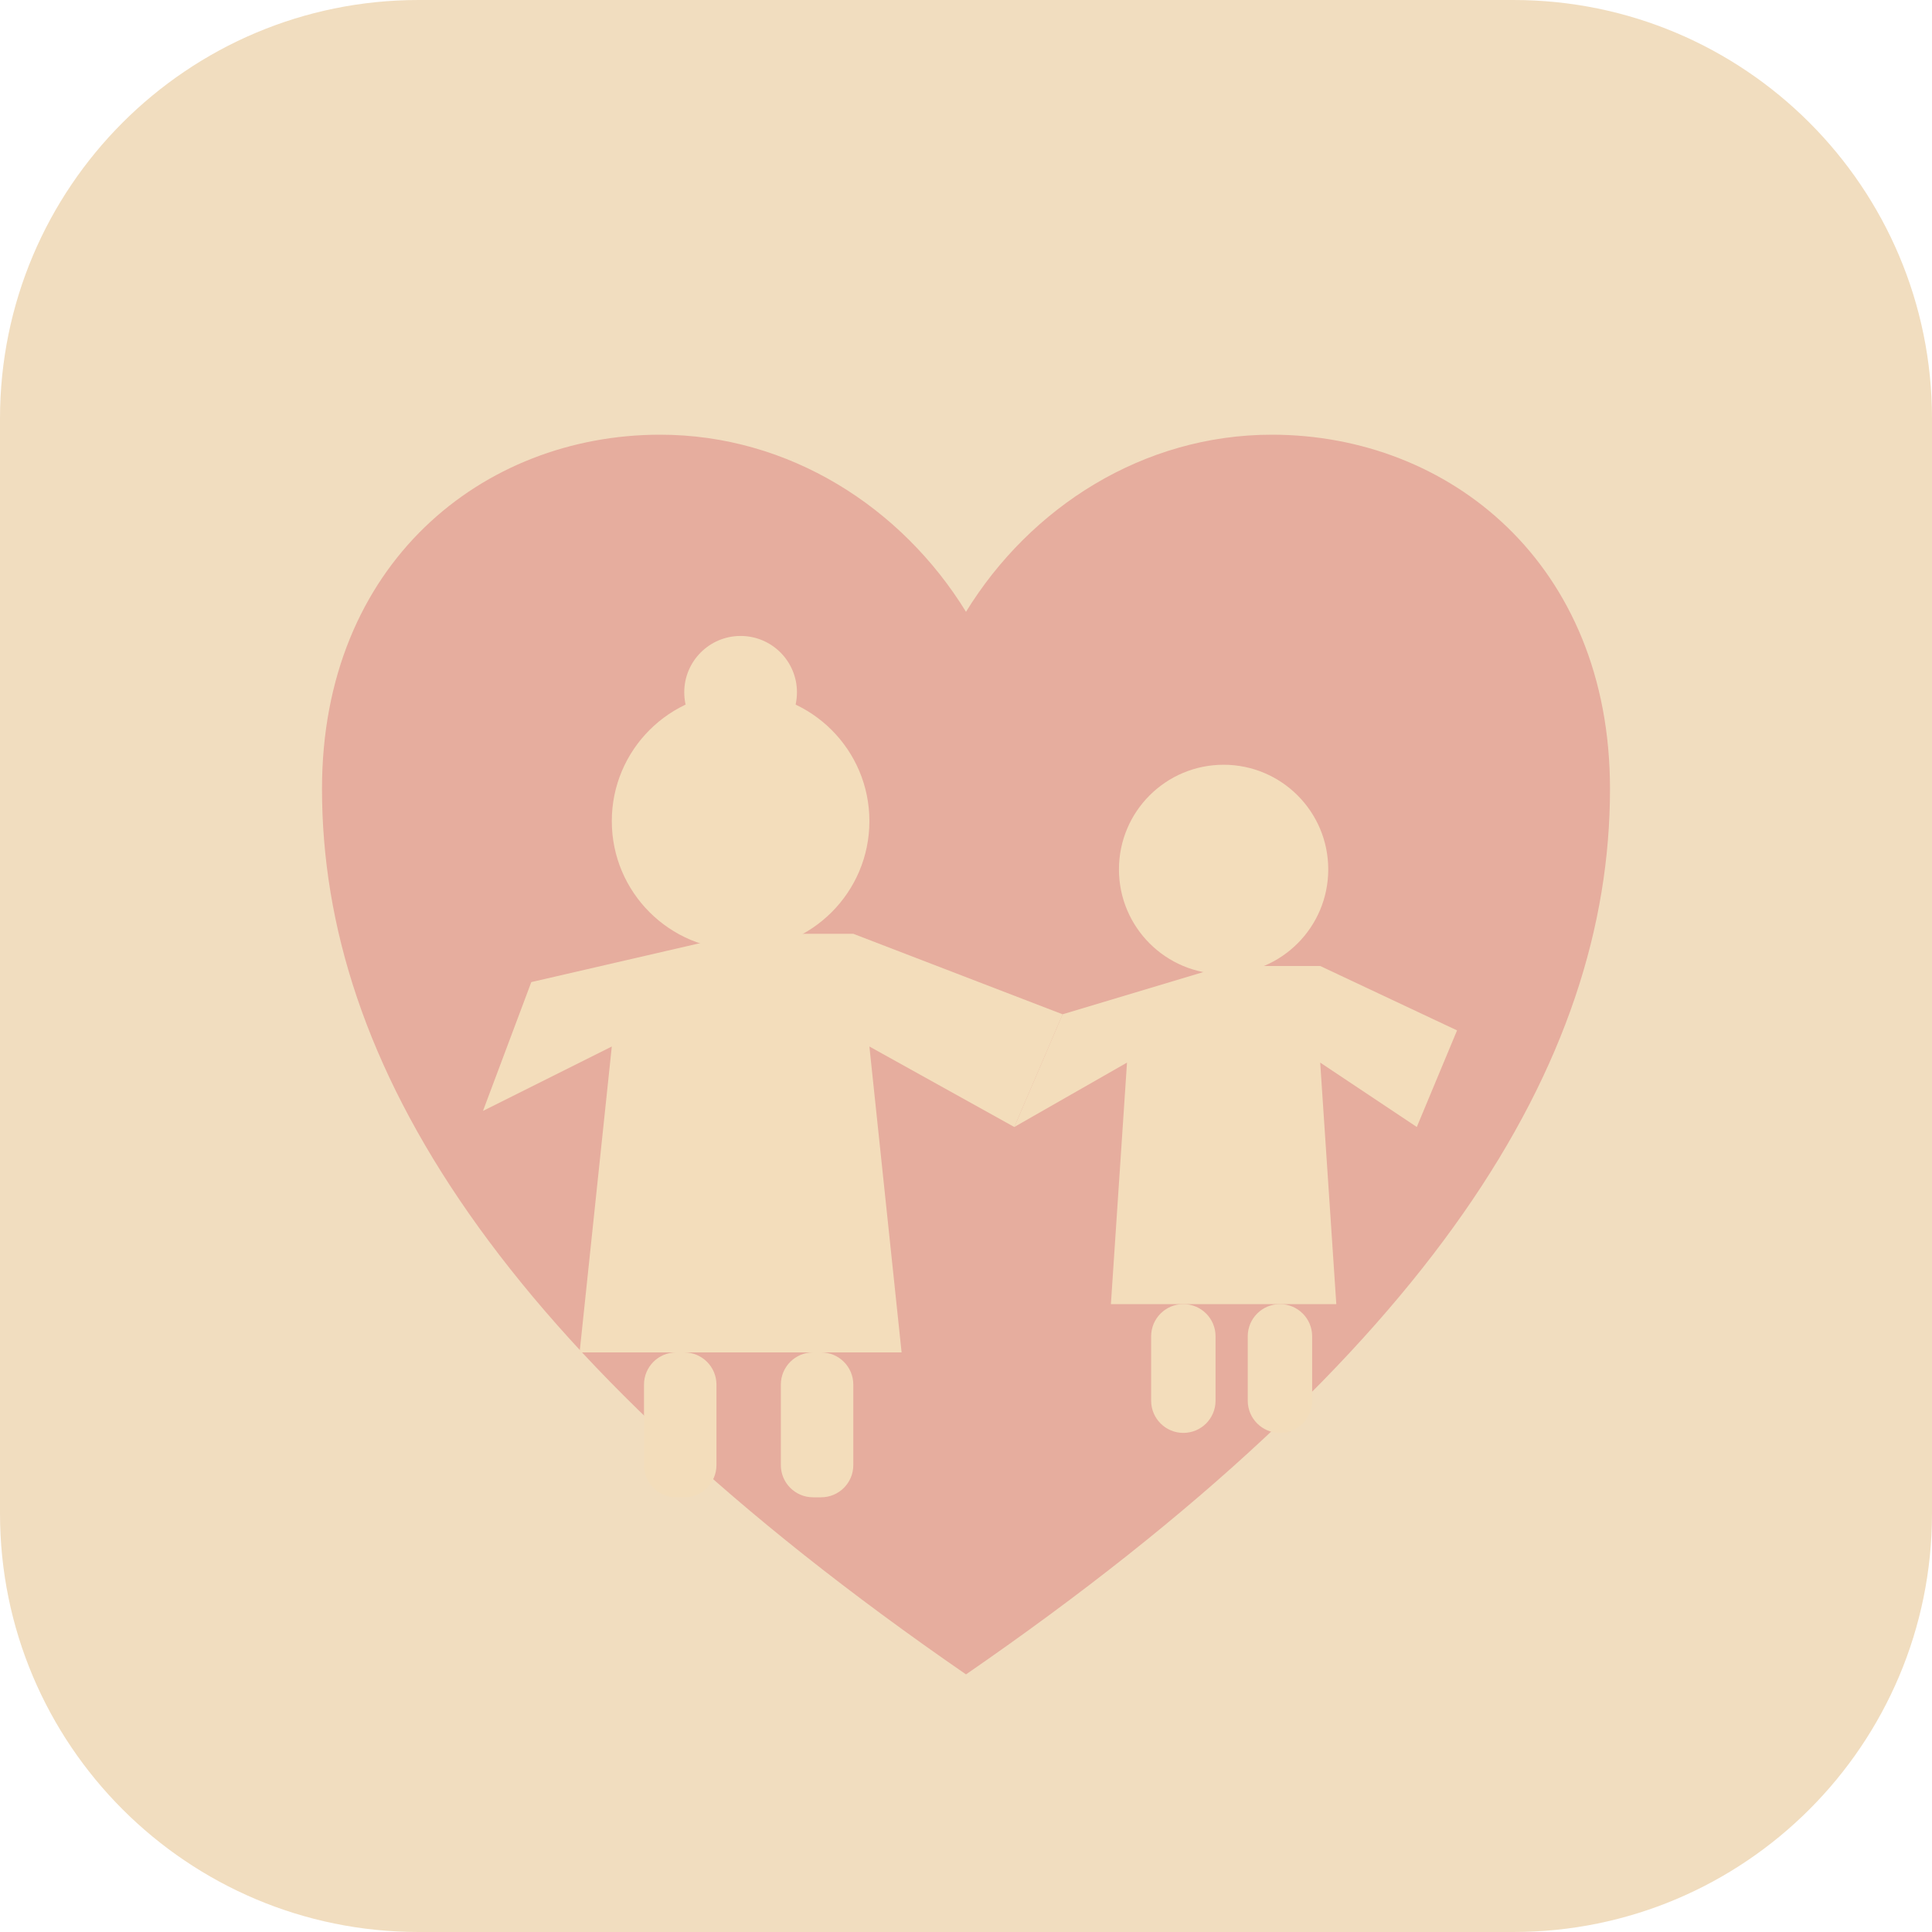
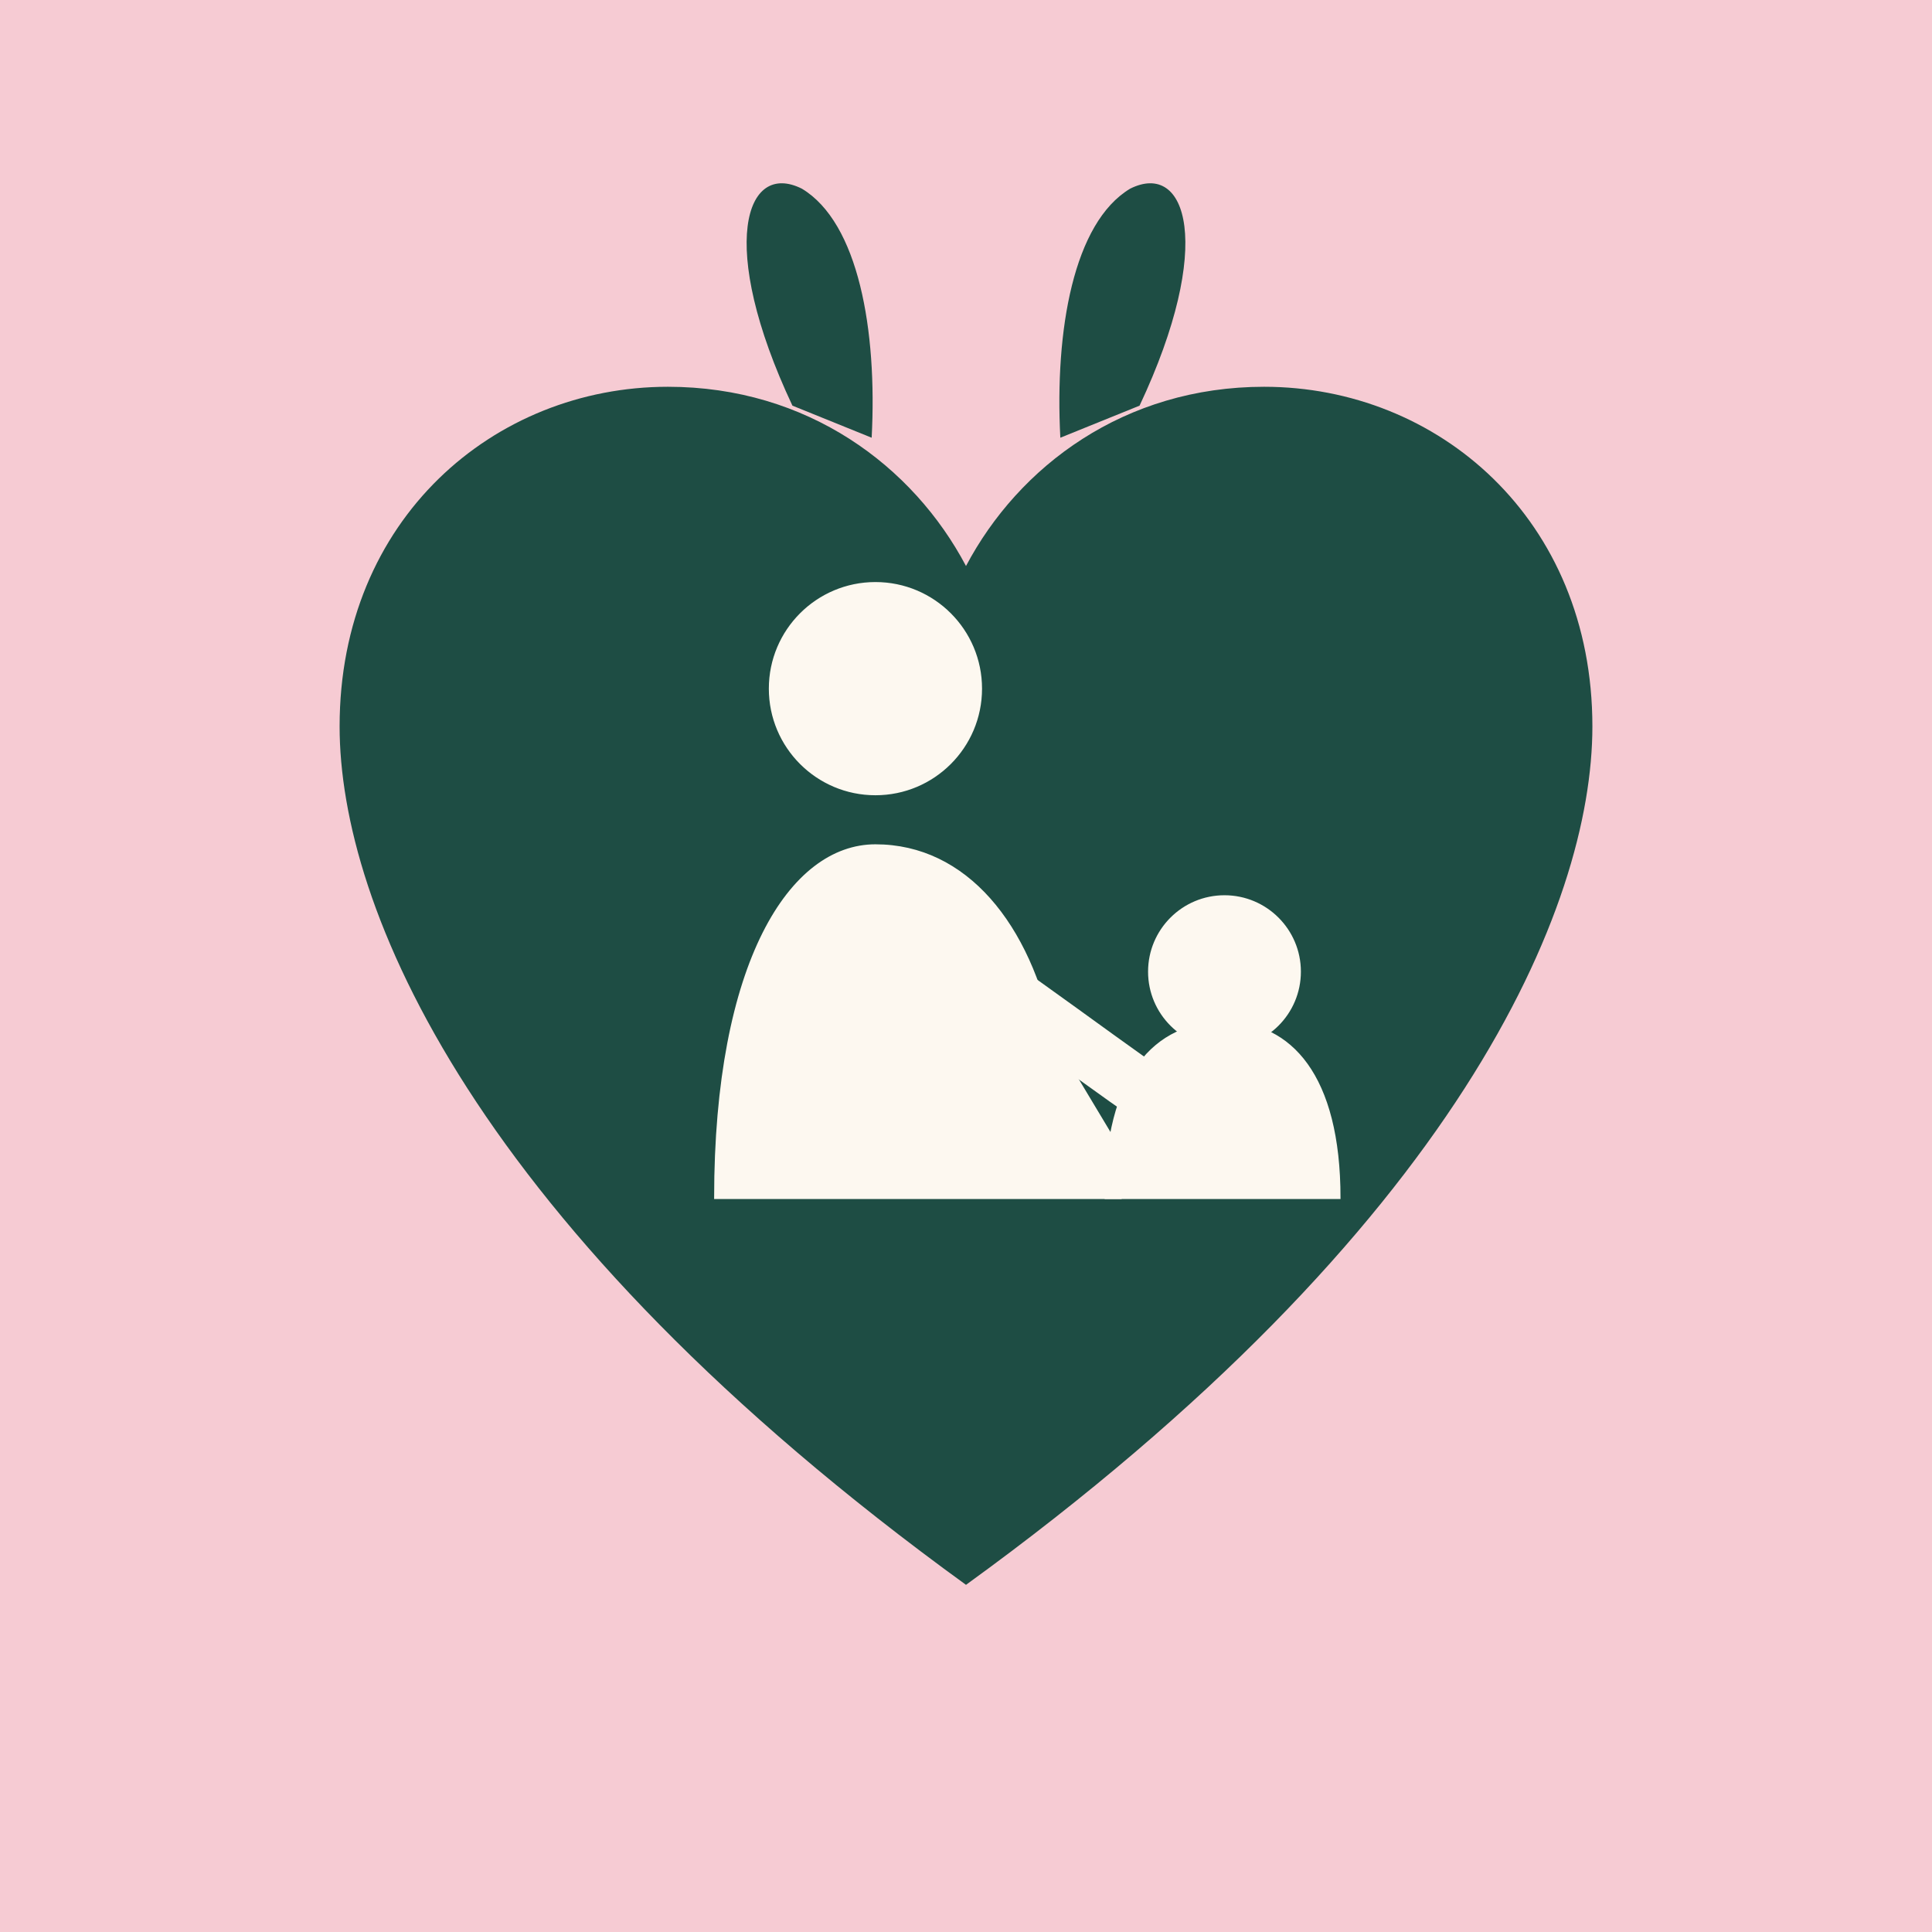
- <svg xmlns="http://www.w3.org/2000/svg" viewBox="0 0 240 240">
-   <rect width="240" height="240" rx="52" fill="#F1DDBF" />
-   <path d="M120 208 C 62 168 40 132 40 98 C 40 70 60 54 82 54 C 98 54 112 63 120 76 C 128 63 142 54 158 54 C 180 54 200 70 200 98 C 200 132 178 168 120 208 Z" fill="#E6AD9E" />
-   <g fill="#F3DDBB">
-     <circle cx="92" cy="86" r="7" />
-     <circle cx="92" cy="102" r="16" />
-     <path d="M92 116 L66 122 L60 138 L76 130 L72 168 L112 168 L108 130 L126 140 L132 126 L106 116 Z" />
-     <rect x="80" y="168" width="9" height="18" rx="4" />
-     <rect x="97" y="168" width="9" height="18" rx="4" />
-     <circle cx="152" cy="108" r="13" />
-     <path d="M152 120 L132 126 L126 140 L140 132 L138 162 L166 162 L164 132 L176 140 L181 128 L164 120 Z" />
-     <rect x="143" y="162" width="8" height="16" rx="4" />
-     <rect x="155" y="162" width="8" height="16" rx="4" />
+ <svg xmlns="http://www.w3.org/2000/svg" viewBox="0 0 1024 1024">
+   <rect width="1024" height="1024" fill="#F6CBD3" />
+   <path d="M512 840 C250 650 180 480 180 385 C180 275 262 205 354 205 C428 205 484 247 512 300 C540 247 596 205 670 205 C762 205 844 275 844 385 C844 480 774 650 512 840Z" fill="#1E4D44" />
+   <g transform="translate(34 -30)" fill="#FDF8F0" stroke="#FDF8F0">
+     <circle cx="430" cy="395" r="56" />
+     <path d="M345 665 C345 540 385 478 430 478 C478 478 512 520 524 580 L560 640 L560 665Z" />
+     <circle cx="615" cy="545" r="40" />
+     <path d="M552 665 C552 600 578 572 615 572 C650 572 676 600 676 665Z" />
+     <path d="M505 560 C540 585 560 600 575 610" stroke-width="30" stroke-linecap="round" fill="none" />
+   </g>
+   <g fill="#1E4D44">
+     <path d="M420 215 C380 130 395 85 425 100 C455 118 465 175 462 232Z" />
+     <path d="M604 215 C644 130 629 85 599 100 C569 118 559 175 562 232Z" />
  </g>
</svg>
